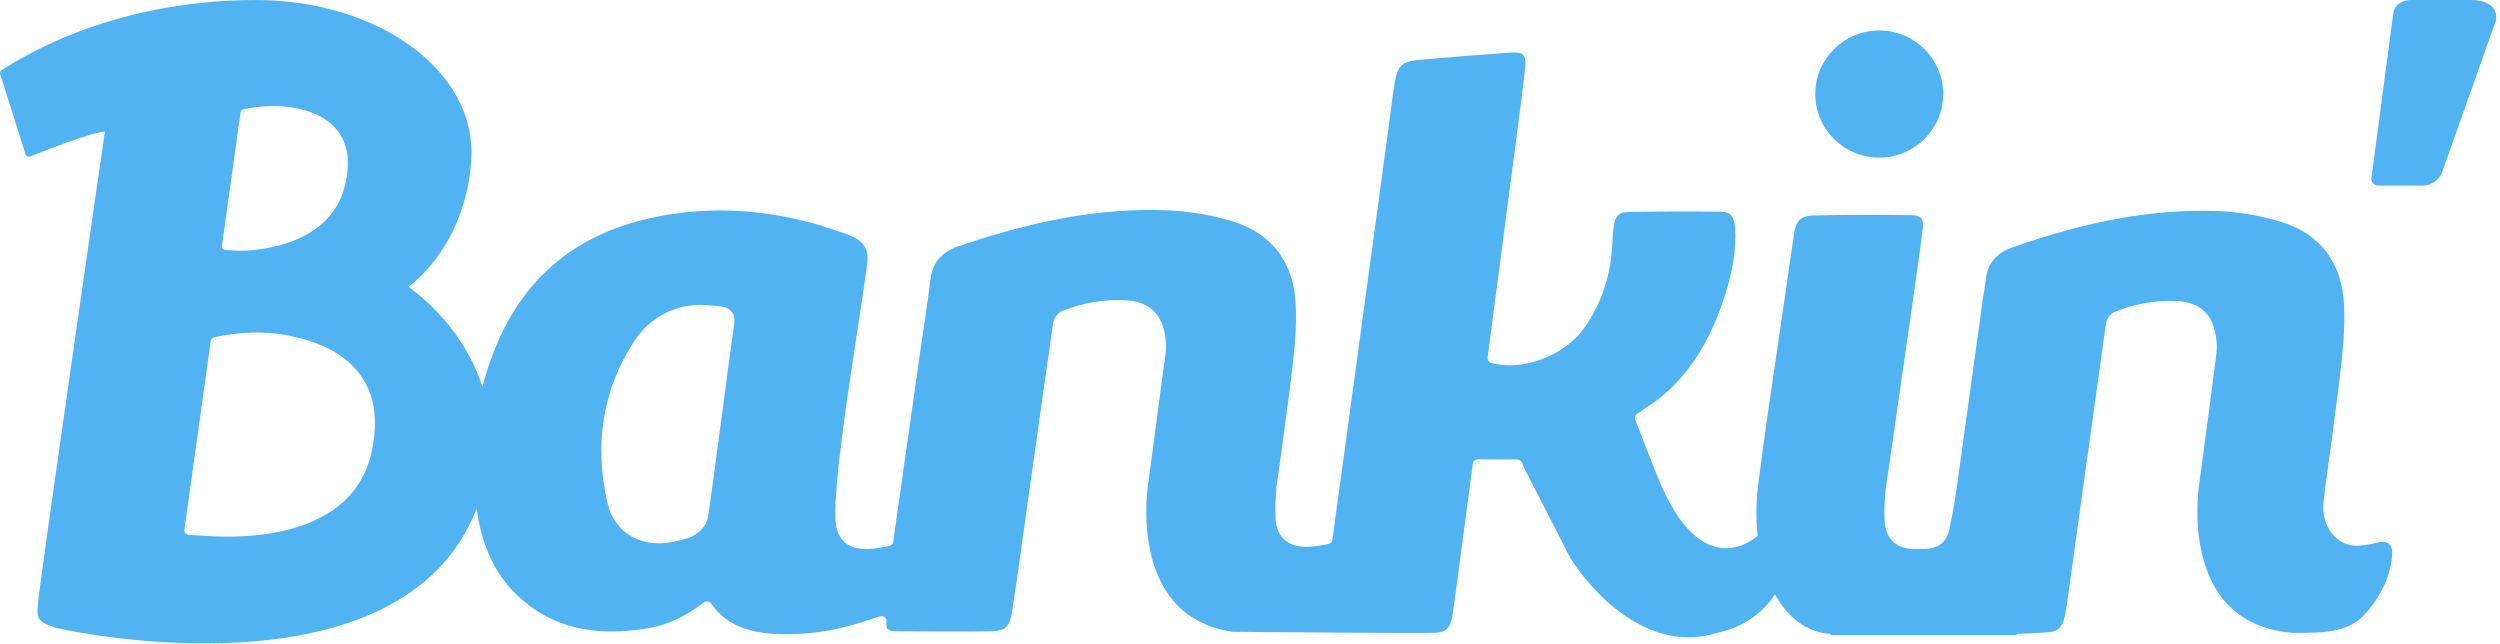
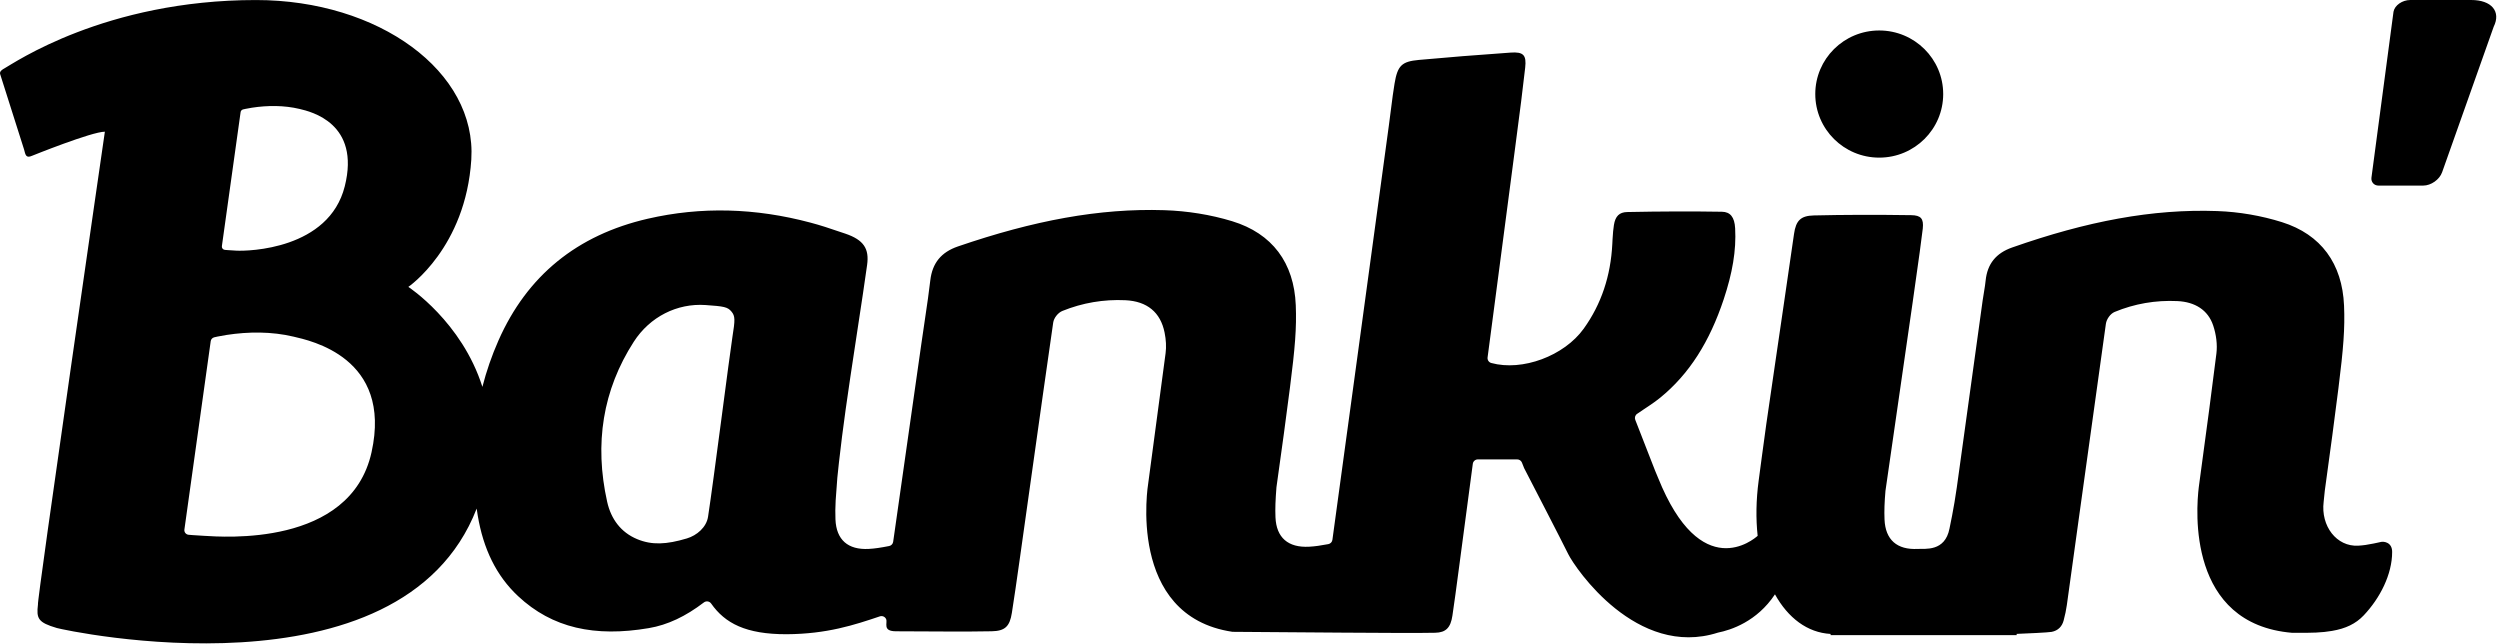
<svg xmlns="http://www.w3.org/2000/svg" width="136" height="35" viewBox="0 0 136 35" fill="none">
-   <path fill-rule="evenodd" clip-rule="evenodd" d="M102.23 8.575C104.152 8.575 105.71 7.026 105.71 5.116C105.71 3.206 104.152 1.658 102.23 1.658C100.308 1.658 98.751 3.206 98.751 5.116C98.751 7.026 100.308 8.575 102.23 8.575ZM134.432 0H131.12C130.687 0 130.271 0.289 130.207 0.635L129.007 9.661C128.975 9.9 129.147 10.096 129.39 10.096H131.821C132.247 10.096 132.709 9.771 132.851 9.371L135.655 1.459C136.068 0.626 135.544 0 134.432 0ZM129.532 29.48C129.527 29.481 129.374 29.515 129.33 29.524C129.252 29.541 129.188 29.555 129.127 29.567C128.809 29.633 128.555 29.67 128.289 29.685C127.115 29.75 126.242 28.624 126.407 27.294L126.469 26.693C126.778 24.455 127.005 22.763 127.212 21.109C127.481 18.963 127.569 17.867 127.516 16.622C127.42 14.341 126.265 12.755 124.141 12.086C123.016 11.732 121.803 11.524 120.619 11.482C117.095 11.356 113.529 12.035 109.461 13.463C108.581 13.772 108.11 14.355 108.018 15.266C108 15.449 107.976 15.604 107.922 15.931C107.886 16.142 107.871 16.236 107.855 16.352C107.53 18.705 107.267 20.605 106.686 24.811C106.565 25.683 106.517 26.036 106.452 26.503C106.299 27.613 106.053 28.751 106.053 28.751C105.806 30.026 104.718 29.839 104.331 29.861C103.198 29.922 102.563 29.366 102.518 28.256C102.498 27.793 102.517 27.313 102.569 26.703C103.884 17.637 104.52 13.198 104.599 12.434C104.656 11.892 104.499 11.712 103.968 11.705C102.035 11.677 100.313 11.681 98.669 11.72C97.964 11.738 97.698 11.991 97.594 12.73C97.532 13.165 97.369 14.286 97.052 16.462C96.991 16.873 96.927 17.314 96.837 17.93C96.78 18.318 96.78 18.318 96.722 18.716C96.663 19.118 96.639 19.286 96.603 19.528C96.406 20.885 96.253 21.925 96.105 22.944C96.098 22.991 96.098 22.991 96.091 23.038C96.001 23.66 95.67 26.155 95.67 26.155C95.529 27.209 95.516 28.219 95.616 29.149C95.413 29.332 92.531 31.791 90.199 25.992C90.143 25.853 90.09 25.724 90.037 25.604C89.92 25.305 89.793 24.98 89.646 24.603C89.568 24.401 89.282 23.668 89.302 23.719C89.164 23.364 89.06 23.098 88.958 22.838C88.912 22.72 88.953 22.586 89.058 22.514C89.156 22.446 89.254 22.379 89.387 22.291C89.423 22.267 89.546 22.185 89.546 22.185C89.609 22.143 89.656 22.112 89.702 22.081C89.957 21.91 90.136 21.781 90.303 21.645C91.901 20.347 93.003 18.585 93.769 16.284C94.243 14.858 94.458 13.629 94.392 12.421C94.359 11.807 94.127 11.526 93.671 11.519C92.025 11.492 90.322 11.498 88.522 11.535C88.093 11.543 87.874 11.757 87.797 12.241C87.762 12.461 87.741 12.689 87.723 13.011C87.72 13.074 87.717 13.123 87.71 13.268C87.622 15.008 87.114 16.544 86.154 17.88C85.088 19.362 82.817 20.209 81.125 19.747C80.992 19.71 80.907 19.582 80.924 19.447C81.039 18.574 81.105 18.078 81.348 16.23C81.786 12.903 82.005 11.232 82.26 9.286C82.299 8.979 82.337 8.697 82.415 8.104C82.706 5.894 82.832 4.91 82.97 3.68C83.048 2.992 82.872 2.812 82.177 2.861C80.332 2.991 78.723 3.119 77.186 3.26C76.253 3.345 76.025 3.568 75.862 4.556C75.793 4.974 75.748 5.311 75.649 6.095C75.603 6.459 75.58 6.639 75.551 6.85C74.856 11.966 74.37 15.534 73.883 19.107C73.722 20.293 73.592 21.242 73.301 23.374C73.291 23.442 73.291 23.442 73.282 23.51C72.917 26.18 72.741 27.474 72.531 29.013C72.507 29.19 72.497 29.264 72.483 29.367C72.467 29.484 72.378 29.578 72.262 29.6C71.844 29.68 71.53 29.724 71.217 29.741C70.074 29.803 69.432 29.248 69.386 28.14C69.366 27.669 69.384 27.205 69.439 26.506C69.743 24.347 69.968 22.699 70.173 21.091C70.45 18.922 70.54 17.846 70.49 16.604C70.398 14.299 69.213 12.699 67.027 12.033C65.862 11.678 64.592 11.474 63.334 11.434C59.804 11.322 56.233 11.995 52.112 13.406C51.203 13.718 50.72 14.306 50.609 15.246C50.532 15.904 50.457 16.431 50.282 17.609C50.202 18.148 50.166 18.387 50.124 18.686C49.453 23.394 49.064 26.128 48.644 29.083C48.626 29.205 48.608 29.332 48.588 29.474C48.572 29.589 48.484 29.682 48.369 29.704C47.913 29.794 47.59 29.843 47.262 29.861C46.129 29.922 45.494 29.366 45.449 28.256C45.435 27.938 45.44 27.606 45.46 27.227C45.474 26.97 45.544 26.076 45.551 25.987C45.551 25.987 45.608 25.434 45.638 25.163C45.857 23.225 46.077 21.682 46.608 18.198C46.895 16.321 47.022 15.47 47.17 14.418C47.295 13.529 46.988 13.052 45.985 12.71C45.053 12.391 44.619 12.252 44.087 12.11C41.093 11.311 38.142 11.23 35.241 11.898C31.393 12.784 28.673 14.996 27.115 18.526C26.75 19.352 26.462 20.192 26.242 21.046C25.126 17.508 22.214 15.607 22.214 15.607C22.214 15.607 25.334 13.478 25.639 8.681C25.943 3.884 20.596 0.002 13.924 0.002C5.705 0.002 0.741 3.448 0.236 3.722C0.143 3.772 -0.036 3.877 0.006 4.026L1.309 8.131C1.384 8.408 1.402 8.629 1.748 8.473C1.748 8.473 4.989 7.164 5.705 7.164C5.705 7.164 1.974 32.882 2.065 32.882C1.974 33.647 2.065 33.862 3.093 34.164C3.502 34.285 21.821 38.281 25.931 27.667C25.949 27.791 25.967 27.915 25.988 28.039C26.292 29.856 26.996 31.319 28.185 32.431C30.045 34.171 32.358 34.668 35.295 34.17C36.328 33.995 37.301 33.528 38.292 32.772C38.417 32.677 38.597 32.705 38.687 32.833C39.438 33.905 40.573 34.506 42.79 34.502C44.993 34.489 46.482 33.996 47.864 33.53C47.998 33.484 48.145 33.548 48.204 33.677C48.301 33.891 47.982 34.342 48.748 34.342C50.65 34.342 52.337 34.375 53.949 34.341C54.669 34.326 54.93 34.084 55.046 33.338C55.18 32.483 55.295 31.692 55.488 30.322C55.5 30.24 55.509 30.173 55.539 29.959C55.657 29.125 55.751 28.457 55.975 26.857C56.62 22.264 56.92 20.141 57.294 17.549C57.33 17.297 57.556 17.011 57.794 16.915C58.886 16.473 60.037 16.277 61.218 16.332C62.403 16.387 63.133 16.989 63.354 18.093C63.433 18.482 63.454 18.865 63.408 19.214C63.123 21.374 62.842 23.456 62.462 26.302C62.462 26.302 61.251 33.513 67.048 34.371C69.956 34.384 76.471 34.461 78.078 34.422C78.656 34.409 78.915 34.147 79.012 33.487C79.123 32.736 79.208 32.111 79.389 30.742C79.445 30.316 79.471 30.126 79.502 29.889C79.59 29.234 79.68 28.556 79.793 27.701C79.825 27.466 80.053 25.738 80.121 25.229C80.139 25.093 80.256 24.991 80.395 24.991H82.536C82.649 24.991 82.751 25.06 82.793 25.165C82.799 25.181 82.864 25.342 82.885 25.396C82.894 25.419 82.903 25.442 82.911 25.463C83.424 26.455 84.923 29.354 85.31 30.139C85.694 30.918 89.038 35.832 93.459 34.414C94.158 34.275 95.576 33.817 96.558 32.332C97.269 33.613 98.32 34.417 99.584 34.486V34.55H109.706V34.483C110.238 34.463 111.424 34.409 111.608 34.374C111.963 34.306 112.176 34.078 112.262 33.754C112.341 33.457 112.399 33.181 112.436 32.916C112.606 31.689 112.753 30.628 113.041 28.545C113.053 28.454 113.053 28.454 113.066 28.363C113.809 22.992 114.141 20.602 114.56 17.617C114.596 17.361 114.802 17.067 115.035 16.97C116.117 16.521 117.263 16.323 118.449 16.379C119.408 16.424 120.115 16.863 120.397 17.706C120.565 18.208 120.632 18.754 120.572 19.234C120.316 21.281 120.095 22.956 119.637 26.326C119.629 26.386 119.621 26.447 119.613 26.509C119.464 27.73 118.989 33.952 124.703 34.426C125.83 34.434 126.312 34.414 126.856 34.322C127.603 34.195 128.15 33.936 128.585 33.477C129.473 32.541 130.133 31.248 130.133 30.026C130.133 29.48 129.663 29.451 129.532 29.48ZM13.089 6.1C13.099 6.029 13.152 5.97 13.224 5.952C13.248 5.946 13.292 5.936 13.354 5.923C13.456 5.901 13.573 5.88 13.702 5.86C14.55 5.73 15.45 5.724 16.3 5.927C16.918 6.074 19.617 6.706 18.755 10.136C17.893 13.567 13.512 13.671 12.857 13.635C12.691 13.626 12.54 13.617 12.405 13.607C12.357 13.603 12.315 13.6 12.279 13.597C12.258 13.596 12.242 13.594 12.235 13.594C12.131 13.585 12.056 13.493 12.07 13.392L13.089 6.1ZM20.211 24.606C19.062 29.78 12.057 29.201 11.137 29.151C10.904 29.138 10.69 29.124 10.5 29.111C10.434 29.106 10.375 29.101 10.325 29.097C10.294 29.095 10.273 29.093 10.262 29.092C10.116 29.079 10.011 28.95 10.031 28.808L11.463 18.559C11.477 18.458 11.552 18.376 11.652 18.35C11.686 18.342 11.748 18.327 11.835 18.309C11.979 18.279 12.143 18.249 12.325 18.221C13.516 18.038 14.782 18.03 15.976 18.315C16.845 18.522 21.359 19.432 20.211 24.606ZM39.841 18.349C39.704 19.204 38.809 26.227 38.517 28.116C38.43 28.682 37.909 29.129 37.365 29.291C36.258 29.621 35.465 29.666 34.652 29.325C33.782 28.96 33.24 28.243 33.029 27.295C32.326 24.137 32.789 21.213 34.477 18.592C35.356 17.228 36.837 16.489 38.378 16.594C39.383 16.663 39.58 16.698 39.789 16.946C40 17.197 39.992 17.397 39.841 18.349Z" fill="#52B3F2" />
+   <path fill-rule="evenodd" clip-rule="evenodd" d="M102.23 8.575C104.152 8.575 105.71 7.026 105.71 5.116C105.71 3.206 104.152 1.658 102.23 1.658C100.308 1.658 98.751 3.206 98.751 5.116C98.751 7.026 100.308 8.575 102.23 8.575ZM134.432 0H131.12C130.687 0 130.271 0.289 130.207 0.635L129.007 9.661C128.975 9.9 129.147 10.096 129.39 10.096H131.821C132.247 10.096 132.709 9.771 132.851 9.371L135.655 1.459C136.068 0.626 135.544 0 134.432 0ZM129.532 29.48C129.527 29.481 129.374 29.515 129.33 29.524C129.252 29.541 129.188 29.555 129.127 29.567C128.809 29.633 128.555 29.67 128.289 29.685C127.115 29.75 126.242 28.624 126.407 27.294L126.469 26.693C126.778 24.455 127.005 22.763 127.212 21.109C127.481 18.963 127.569 17.867 127.516 16.622C127.42 14.341 126.265 12.755 124.141 12.086C123.016 11.732 121.803 11.524 120.619 11.482C117.095 11.356 113.529 12.035 109.461 13.463C108.581 13.772 108.11 14.355 108.018 15.266C108 15.449 107.976 15.604 107.922 15.931C107.886 16.142 107.871 16.236 107.855 16.352C107.53 18.705 107.267 20.605 106.686 24.811C106.565 25.683 106.517 26.036 106.452 26.503C106.299 27.613 106.053 28.751 106.053 28.751C105.806 30.026 104.718 29.839 104.331 29.861C103.198 29.922 102.563 29.366 102.518 28.256C102.498 27.793 102.517 27.313 102.569 26.703C103.884 17.637 104.52 13.198 104.599 12.434C104.656 11.892 104.499 11.712 103.968 11.705C102.035 11.677 100.313 11.681 98.669 11.72C97.964 11.738 97.698 11.991 97.594 12.73C97.532 13.165 97.369 14.286 97.052 16.462C96.991 16.873 96.927 17.314 96.837 17.93C96.78 18.318 96.78 18.318 96.722 18.716C96.663 19.118 96.639 19.286 96.603 19.528C96.406 20.885 96.253 21.925 96.105 22.944C96.098 22.991 96.098 22.991 96.091 23.038C96.001 23.66 95.67 26.155 95.67 26.155C95.529 27.209 95.516 28.219 95.616 29.149C95.413 29.332 92.531 31.791 90.199 25.992C90.143 25.853 90.09 25.724 90.037 25.604C89.92 25.305 89.793 24.98 89.646 24.603C89.568 24.401 89.282 23.668 89.302 23.719C89.164 23.364 89.06 23.098 88.958 22.838C88.912 22.72 88.953 22.586 89.058 22.514C89.156 22.446 89.254 22.379 89.387 22.291C89.423 22.267 89.546 22.185 89.546 22.185C89.609 22.143 89.656 22.112 89.702 22.081C89.957 21.91 90.136 21.781 90.303 21.645C91.901 20.347 93.003 18.585 93.769 16.284C94.243 14.858 94.458 13.629 94.392 12.421C94.359 11.807 94.127 11.526 93.671 11.519C92.025 11.492 90.322 11.498 88.522 11.535C88.093 11.543 87.874 11.757 87.797 12.241C87.762 12.461 87.741 12.689 87.723 13.011C87.72 13.074 87.717 13.123 87.71 13.268C87.622 15.008 87.114 16.544 86.154 17.88C85.088 19.362 82.817 20.209 81.125 19.747C80.992 19.71 80.907 19.582 80.924 19.447C81.039 18.574 81.105 18.078 81.348 16.23C81.786 12.903 82.005 11.232 82.26 9.286C82.299 8.979 82.337 8.697 82.415 8.104C82.706 5.894 82.832 4.91 82.97 3.68C83.048 2.992 82.872 2.812 82.177 2.861C80.332 2.991 78.723 3.119 77.186 3.26C76.253 3.345 76.025 3.568 75.862 4.556C75.793 4.974 75.748 5.311 75.649 6.095C75.603 6.459 75.58 6.639 75.551 6.85C74.856 11.966 74.37 15.534 73.883 19.107C73.722 20.293 73.592 21.242 73.301 23.374C73.291 23.442 73.291 23.442 73.282 23.51C72.917 26.18 72.741 27.474 72.531 29.013C72.507 29.19 72.497 29.264 72.483 29.367C72.467 29.484 72.378 29.578 72.262 29.6C71.844 29.68 71.53 29.724 71.217 29.741C70.074 29.803 69.432 29.248 69.386 28.14C69.366 27.669 69.384 27.205 69.439 26.506C69.743 24.347 69.968 22.699 70.173 21.091C70.45 18.922 70.54 17.846 70.49 16.604C70.398 14.299 69.213 12.699 67.027 12.033C65.862 11.678 64.592 11.474 63.334 11.434C59.804 11.322 56.233 11.995 52.112 13.406C51.203 13.718 50.72 14.306 50.609 15.246C50.532 15.904 50.457 16.431 50.282 17.609C50.202 18.148 50.166 18.387 50.124 18.686C49.453 23.394 49.064 26.128 48.644 29.083C48.626 29.205 48.608 29.332 48.588 29.474C48.572 29.589 48.484 29.682 48.369 29.704C47.913 29.794 47.59 29.843 47.262 29.861C46.129 29.922 45.494 29.366 45.449 28.256C45.435 27.938 45.44 27.606 45.46 27.227C45.474 26.97 45.544 26.076 45.551 25.987C45.551 25.987 45.608 25.434 45.638 25.163C45.857 23.225 46.077 21.682 46.608 18.198C46.895 16.321 47.022 15.47 47.17 14.418C47.295 13.529 46.988 13.052 45.985 12.71C45.053 12.391 44.619 12.252 44.087 12.11C41.093 11.311 38.142 11.23 35.241 11.898C31.393 12.784 28.673 14.996 27.115 18.526C26.75 19.352 26.462 20.192 26.242 21.046C25.126 17.508 22.214 15.607 22.214 15.607C22.214 15.607 25.334 13.478 25.639 8.681C25.943 3.884 20.596 0.002 13.924 0.002C5.705 0.002 0.741 3.448 0.236 3.722C0.143 3.772 -0.036 3.877 0.006 4.026L1.309 8.131C1.384 8.408 1.402 8.629 1.748 8.473C1.748 8.473 4.989 7.164 5.705 7.164C5.705 7.164 1.974 32.882 2.065 32.882C1.974 33.647 2.065 33.862 3.093 34.164C3.502 34.285 21.821 38.281 25.931 27.667C25.949 27.791 25.967 27.915 25.988 28.039C26.292 29.856 26.996 31.319 28.185 32.431C30.045 34.171 32.358 34.668 35.295 34.17C36.328 33.995 37.301 33.528 38.292 32.772C38.417 32.677 38.597 32.705 38.687 32.833C39.438 33.905 40.573 34.506 42.79 34.502C44.993 34.489 46.482 33.996 47.864 33.53C47.998 33.484 48.145 33.548 48.204 33.677C48.301 33.891 47.982 34.342 48.748 34.342C50.65 34.342 52.337 34.375 53.949 34.341C54.669 34.326 54.93 34.084 55.046 33.338C55.18 32.483 55.295 31.692 55.488 30.322C55.5 30.24 55.509 30.173 55.539 29.959C55.657 29.125 55.751 28.457 55.975 26.857C56.62 22.264 56.92 20.141 57.294 17.549C57.33 17.297 57.556 17.011 57.794 16.915C58.886 16.473 60.037 16.277 61.218 16.332C62.403 16.387 63.133 16.989 63.354 18.093C63.433 18.482 63.454 18.865 63.408 19.214C63.123 21.374 62.842 23.456 62.462 26.302C62.462 26.302 61.251 33.513 67.048 34.371C69.956 34.384 76.471 34.461 78.078 34.422C78.656 34.409 78.915 34.147 79.012 33.487C79.123 32.736 79.208 32.111 79.389 30.742C79.445 30.316 79.471 30.126 79.502 29.889C79.59 29.234 79.68 28.556 79.793 27.701C79.825 27.466 80.053 25.738 80.121 25.229C80.139 25.093 80.256 24.991 80.395 24.991H82.536C82.649 24.991 82.751 25.06 82.793 25.165C82.799 25.181 82.864 25.342 82.885 25.396C82.894 25.419 82.903 25.442 82.911 25.463C83.424 26.455 84.923 29.354 85.31 30.139C85.694 30.918 89.038 35.832 93.459 34.414C94.158 34.275 95.576 33.817 96.558 32.332C97.269 33.613 98.32 34.417 99.584 34.486V34.55H109.706V34.483C110.238 34.463 111.424 34.409 111.608 34.374C111.963 34.306 112.176 34.078 112.262 33.754C112.341 33.457 112.399 33.181 112.436 32.916C112.606 31.689 112.753 30.628 113.041 28.545C113.053 28.454 113.053 28.454 113.066 28.363C113.809 22.992 114.141 20.602 114.56 17.617C114.596 17.361 114.802 17.067 115.035 16.97C116.117 16.521 117.263 16.323 118.449 16.379C119.408 16.424 120.115 16.863 120.397 17.706C120.565 18.208 120.632 18.754 120.572 19.234C120.316 21.281 120.095 22.956 119.637 26.326C119.629 26.386 119.621 26.447 119.613 26.509C119.464 27.73 118.989 33.952 124.703 34.426C125.83 34.434 126.312 34.414 126.856 34.322C127.603 34.195 128.15 33.936 128.585 33.477C129.473 32.541 130.133 31.248 130.133 30.026C130.133 29.48 129.663 29.451 129.532 29.48ZM13.089 6.1C13.099 6.029 13.152 5.97 13.224 5.952C13.248 5.946 13.292 5.936 13.354 5.923C13.456 5.901 13.573 5.88 13.702 5.86C14.55 5.73 15.45 5.724 16.3 5.927C16.918 6.074 19.617 6.706 18.755 10.136C17.893 13.567 13.512 13.671 12.857 13.635C12.691 13.626 12.54 13.617 12.405 13.607C12.357 13.603 12.315 13.6 12.279 13.597C12.258 13.596 12.242 13.594 12.235 13.594C12.131 13.585 12.056 13.493 12.07 13.392L13.089 6.1ZM20.211 24.606C19.062 29.78 12.057 29.201 11.137 29.151C10.904 29.138 10.69 29.124 10.5 29.111C10.434 29.106 10.375 29.101 10.325 29.097C10.294 29.095 10.273 29.093 10.262 29.092C10.116 29.079 10.011 28.95 10.031 28.808L11.463 18.559C11.477 18.458 11.552 18.376 11.652 18.35C11.686 18.342 11.748 18.327 11.835 18.309C11.979 18.279 12.143 18.249 12.325 18.221C13.516 18.038 14.782 18.03 15.976 18.315C16.845 18.522 21.359 19.432 20.211 24.606ZM39.841 18.349C39.704 19.204 38.809 26.227 38.517 28.116C38.43 28.682 37.909 29.129 37.365 29.291C36.258 29.621 35.465 29.666 34.652 29.325C33.782 28.96 33.24 28.243 33.029 27.295C32.326 24.137 32.789 21.213 34.477 18.592C35.356 17.228 36.837 16.489 38.378 16.594C39.383 16.663 39.58 16.698 39.789 16.946C40 17.197 39.992 17.397 39.841 18.349Z" fill="currentColor" />
</svg>
